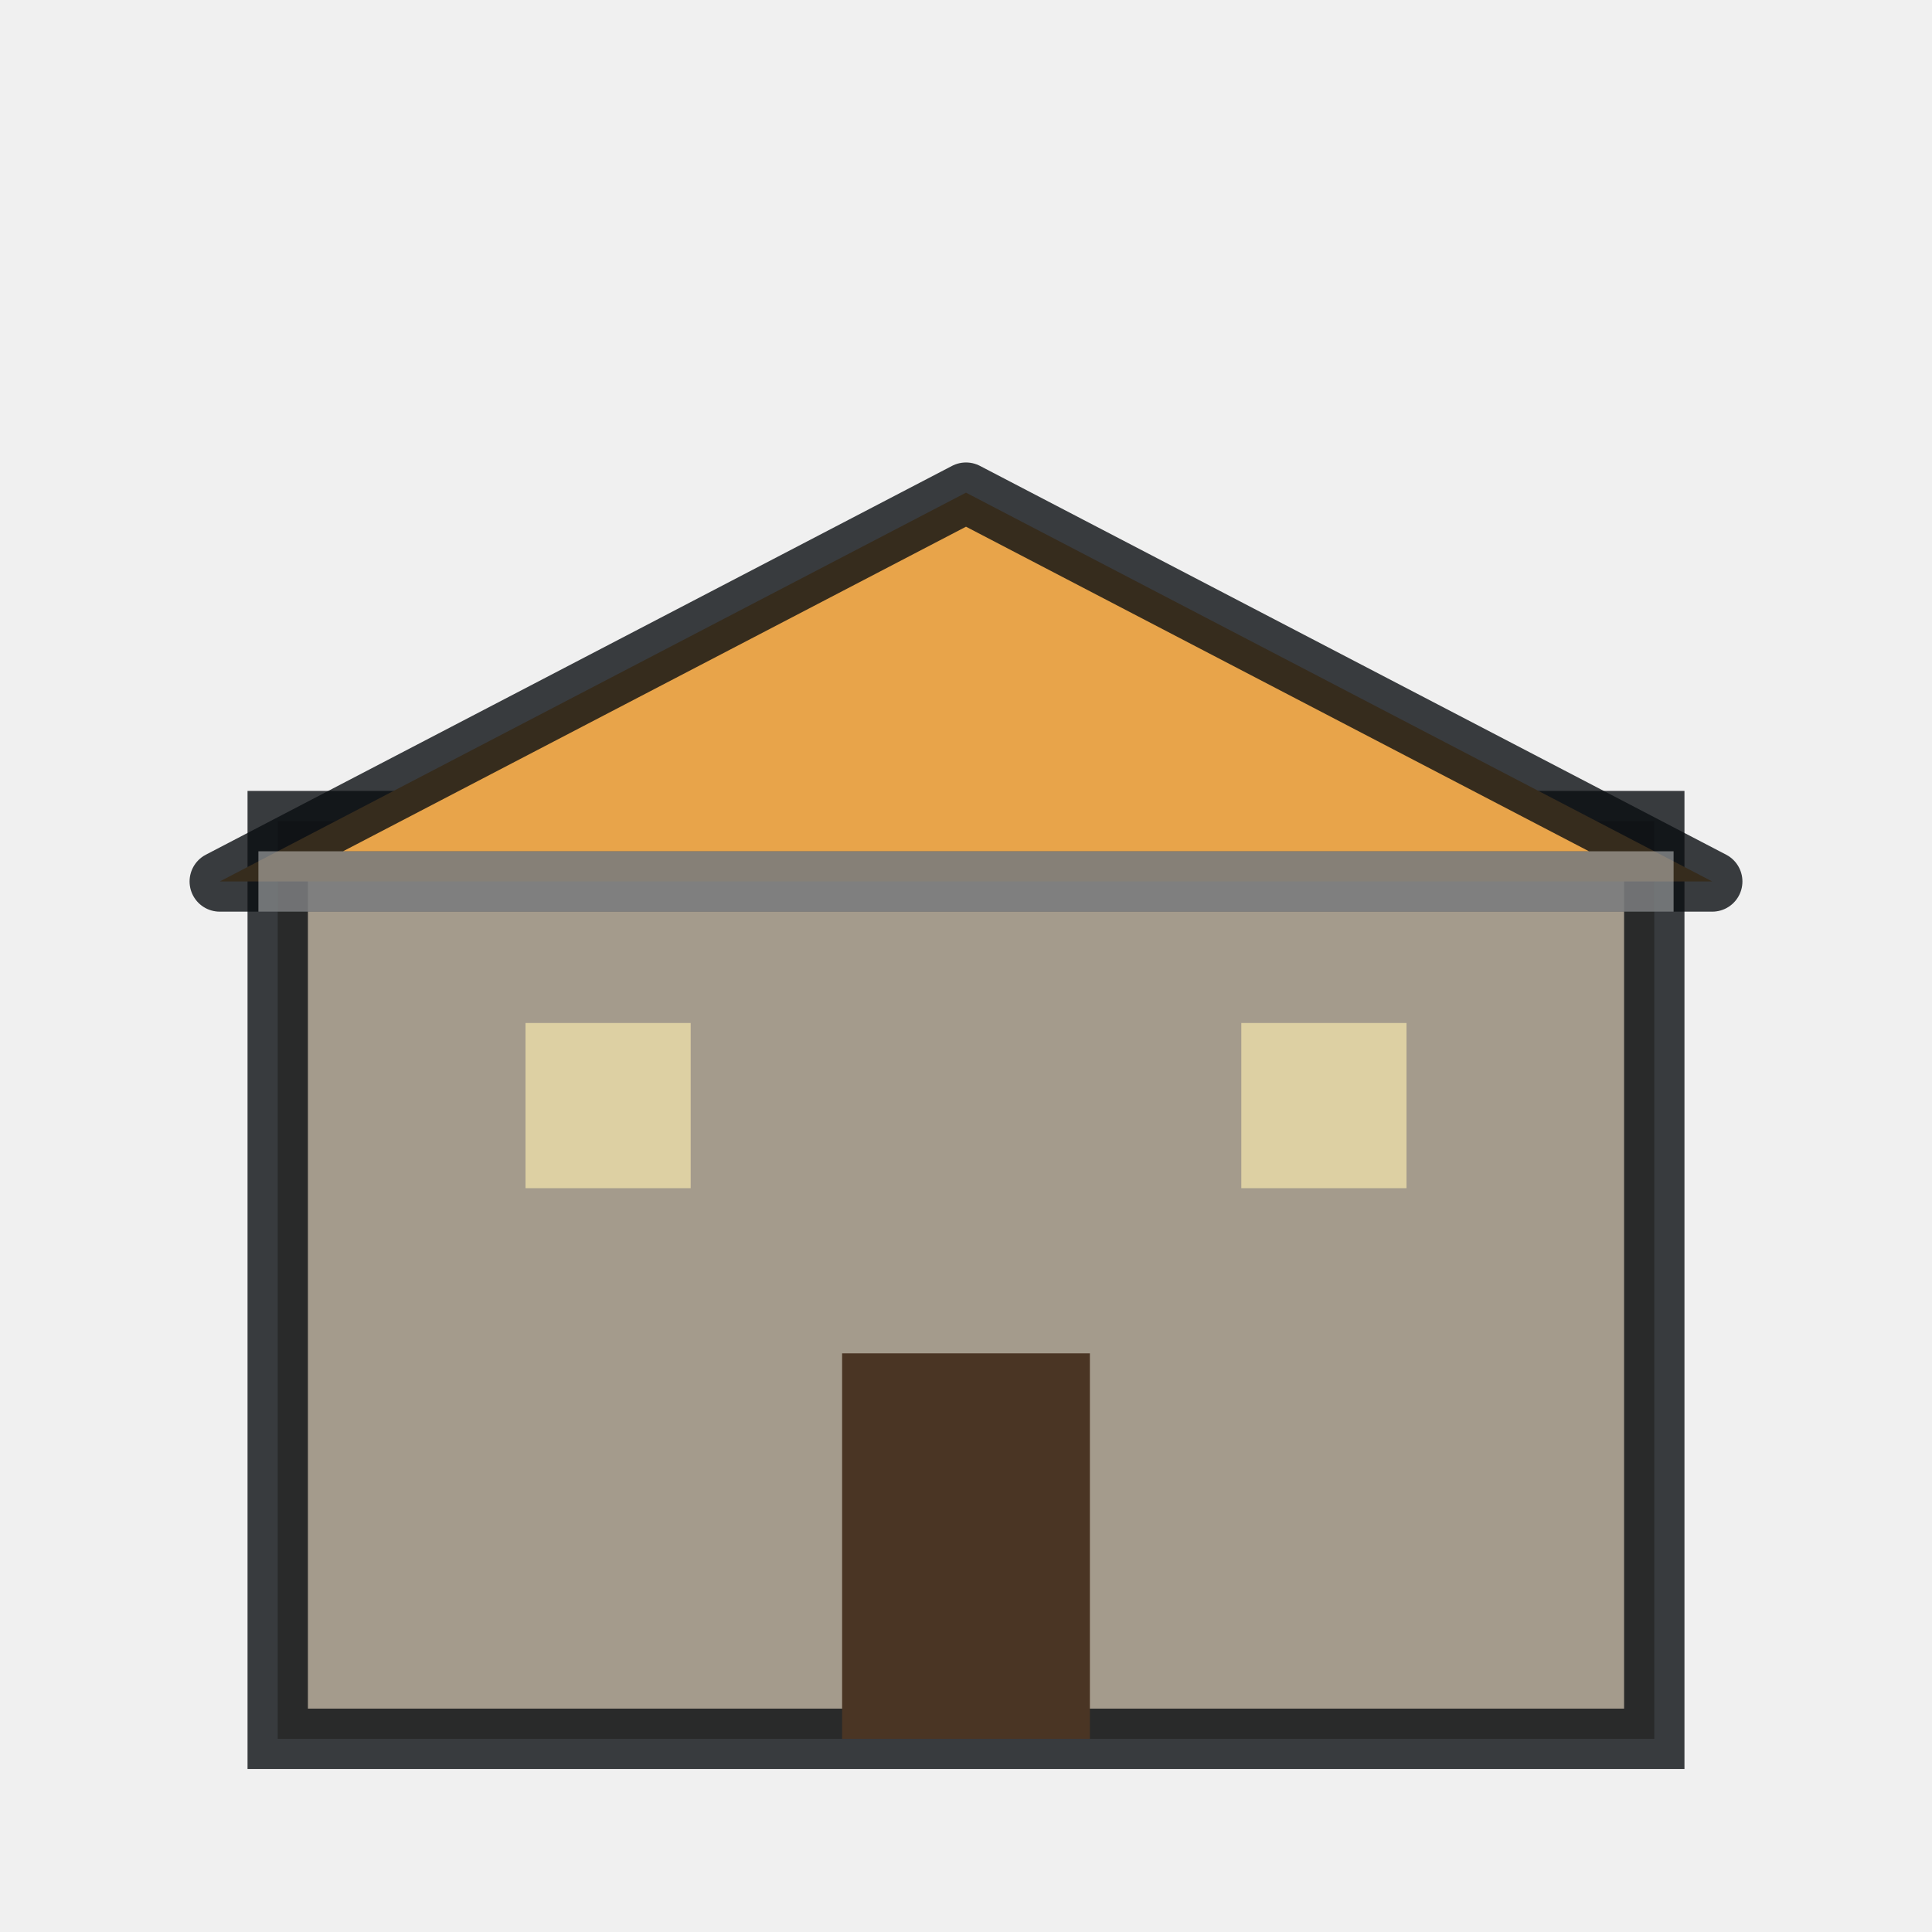
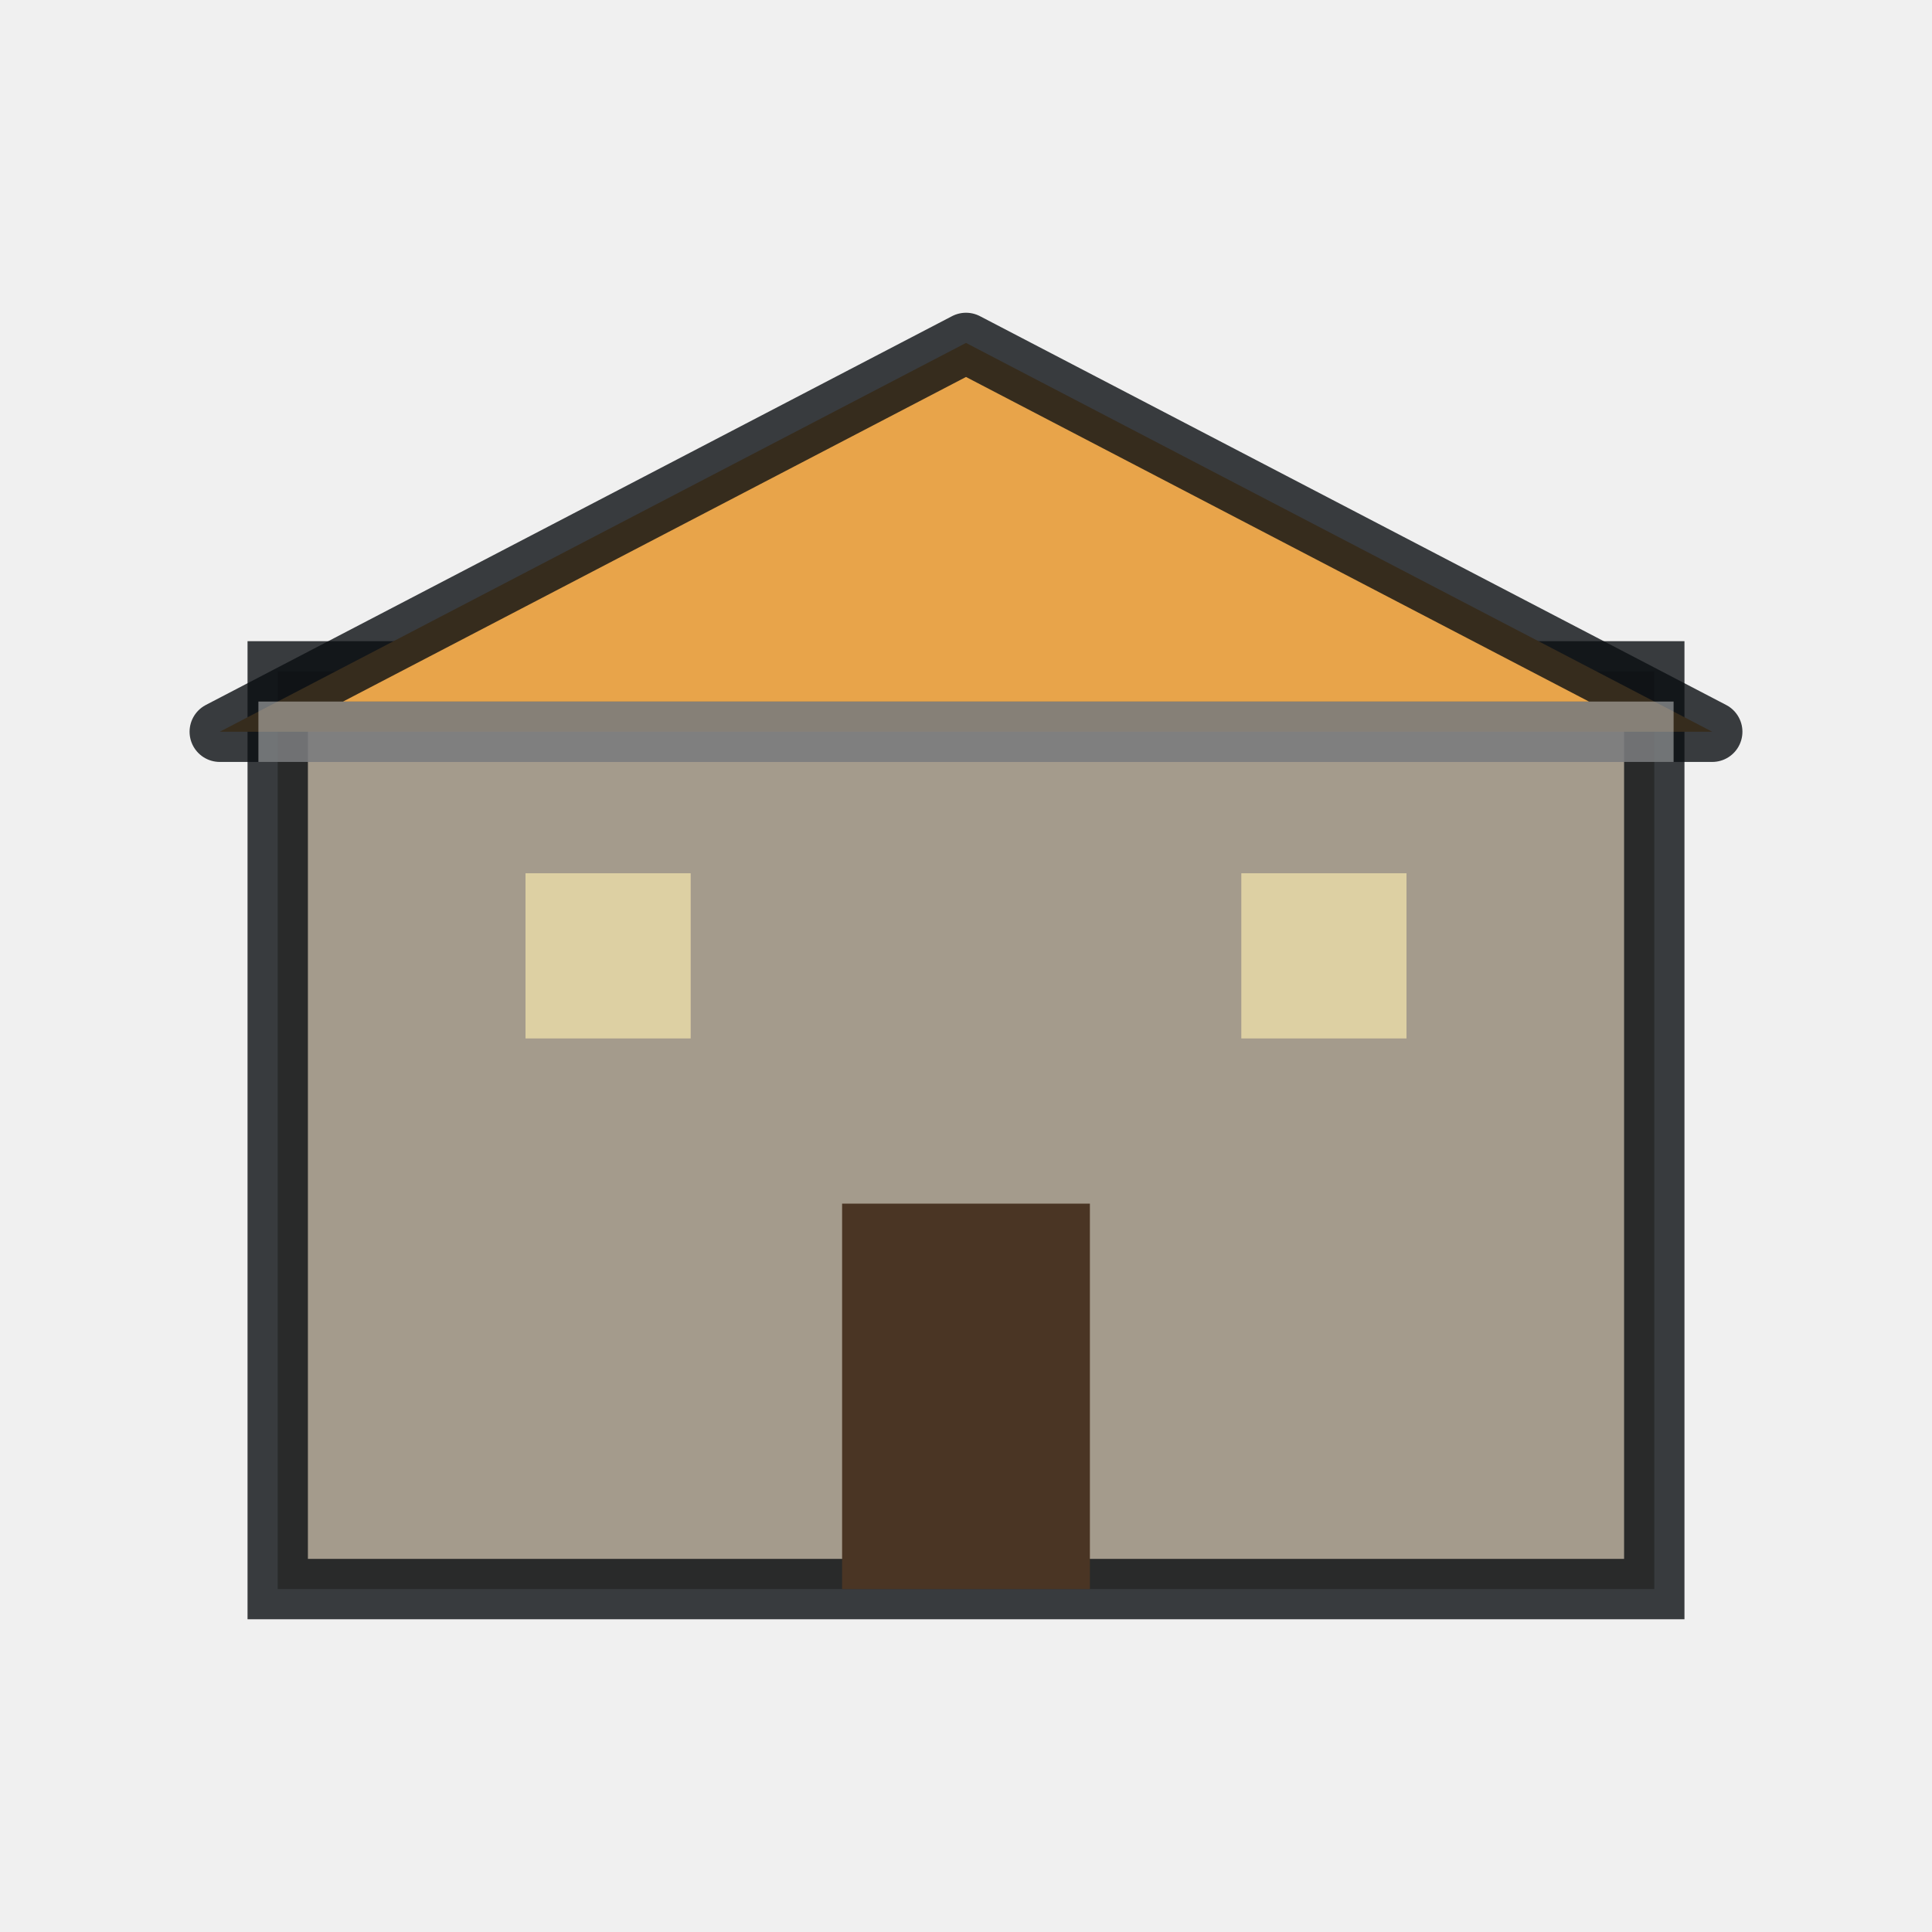
<svg xmlns="http://www.w3.org/2000/svg" width="32" height="32" viewBox="0 0 32 32">
-   <rect x="4.6" y="13.6" width="22.8" height="15.2" fill="#a49b8c" />
-   <rect x="4.6" y="13.6" width="22.8" height="15.2" fill="none" stroke="#0a0e12" stroke-width="1" stroke-opacity="0.8" />
-   <polygon points="3.64,14.6 16,8.16 28.36,14.6" fill="#e8a44a" />
-   <path d="M 3.64 14.6 L 16 8.16 L 28.36 14.6 Z" fill="none" stroke="#0a0e12" stroke-width="1" stroke-opacity="0.8" stroke-linejoin="round" stroke-linecap="round" />
-   <line x1="4.28" y1="14.6" x2="27.72" y2="14.6" fill="none" stroke="#ffffff" stroke-width="1" stroke-opacity="0.4" />
-   <rect x="13.948" y="22.416" width="4.104" height="6.384" fill="#4a3524" />
-   <rect x="8.704" y="16.944" width="2.736" height="2.736" fill="#f0e1aa" fill-opacity="0.75" />
-   <rect x="20.56" y="16.944" width="2.736" height="2.736" fill="#f0e1aa" fill-opacity="0.75" />
+   <rect x="4.6" y="11.12" width="22.8" height="15.2" fill="#a49b8c" />
+   <rect x="4.6" y="11.12" width="22.8" height="15.2" fill="none" stroke="#0a0e12" stroke-width="1" stroke-opacity="0.8" />
+   <polygon points="3.64,12.12 16,5.68 28.36,12.12" fill="#e8a44a" />
+   <path d="M 3.64 12.12 L 16 5.68 L 28.36 12.12 Z" fill="none" stroke="#0a0e12" stroke-width="1" stroke-opacity="0.8" stroke-linejoin="round" stroke-linecap="round" />
+   <line x1="4.28" y1="12.12" x2="27.72" y2="12.12" fill="none" stroke="#ffffff" stroke-width="1" stroke-opacity="0.4" />
+   <rect x="13.948" y="19.936" width="4.104" height="6.384" fill="#4a3524" />
+   <rect x="8.704" y="14.464" width="2.736" height="2.736" fill="#f0e1aa" fill-opacity="0.75" />
+   <rect x="20.56" y="14.464" width="2.736" height="2.736" fill="#f0e1aa" fill-opacity="0.75" />
</svg>
